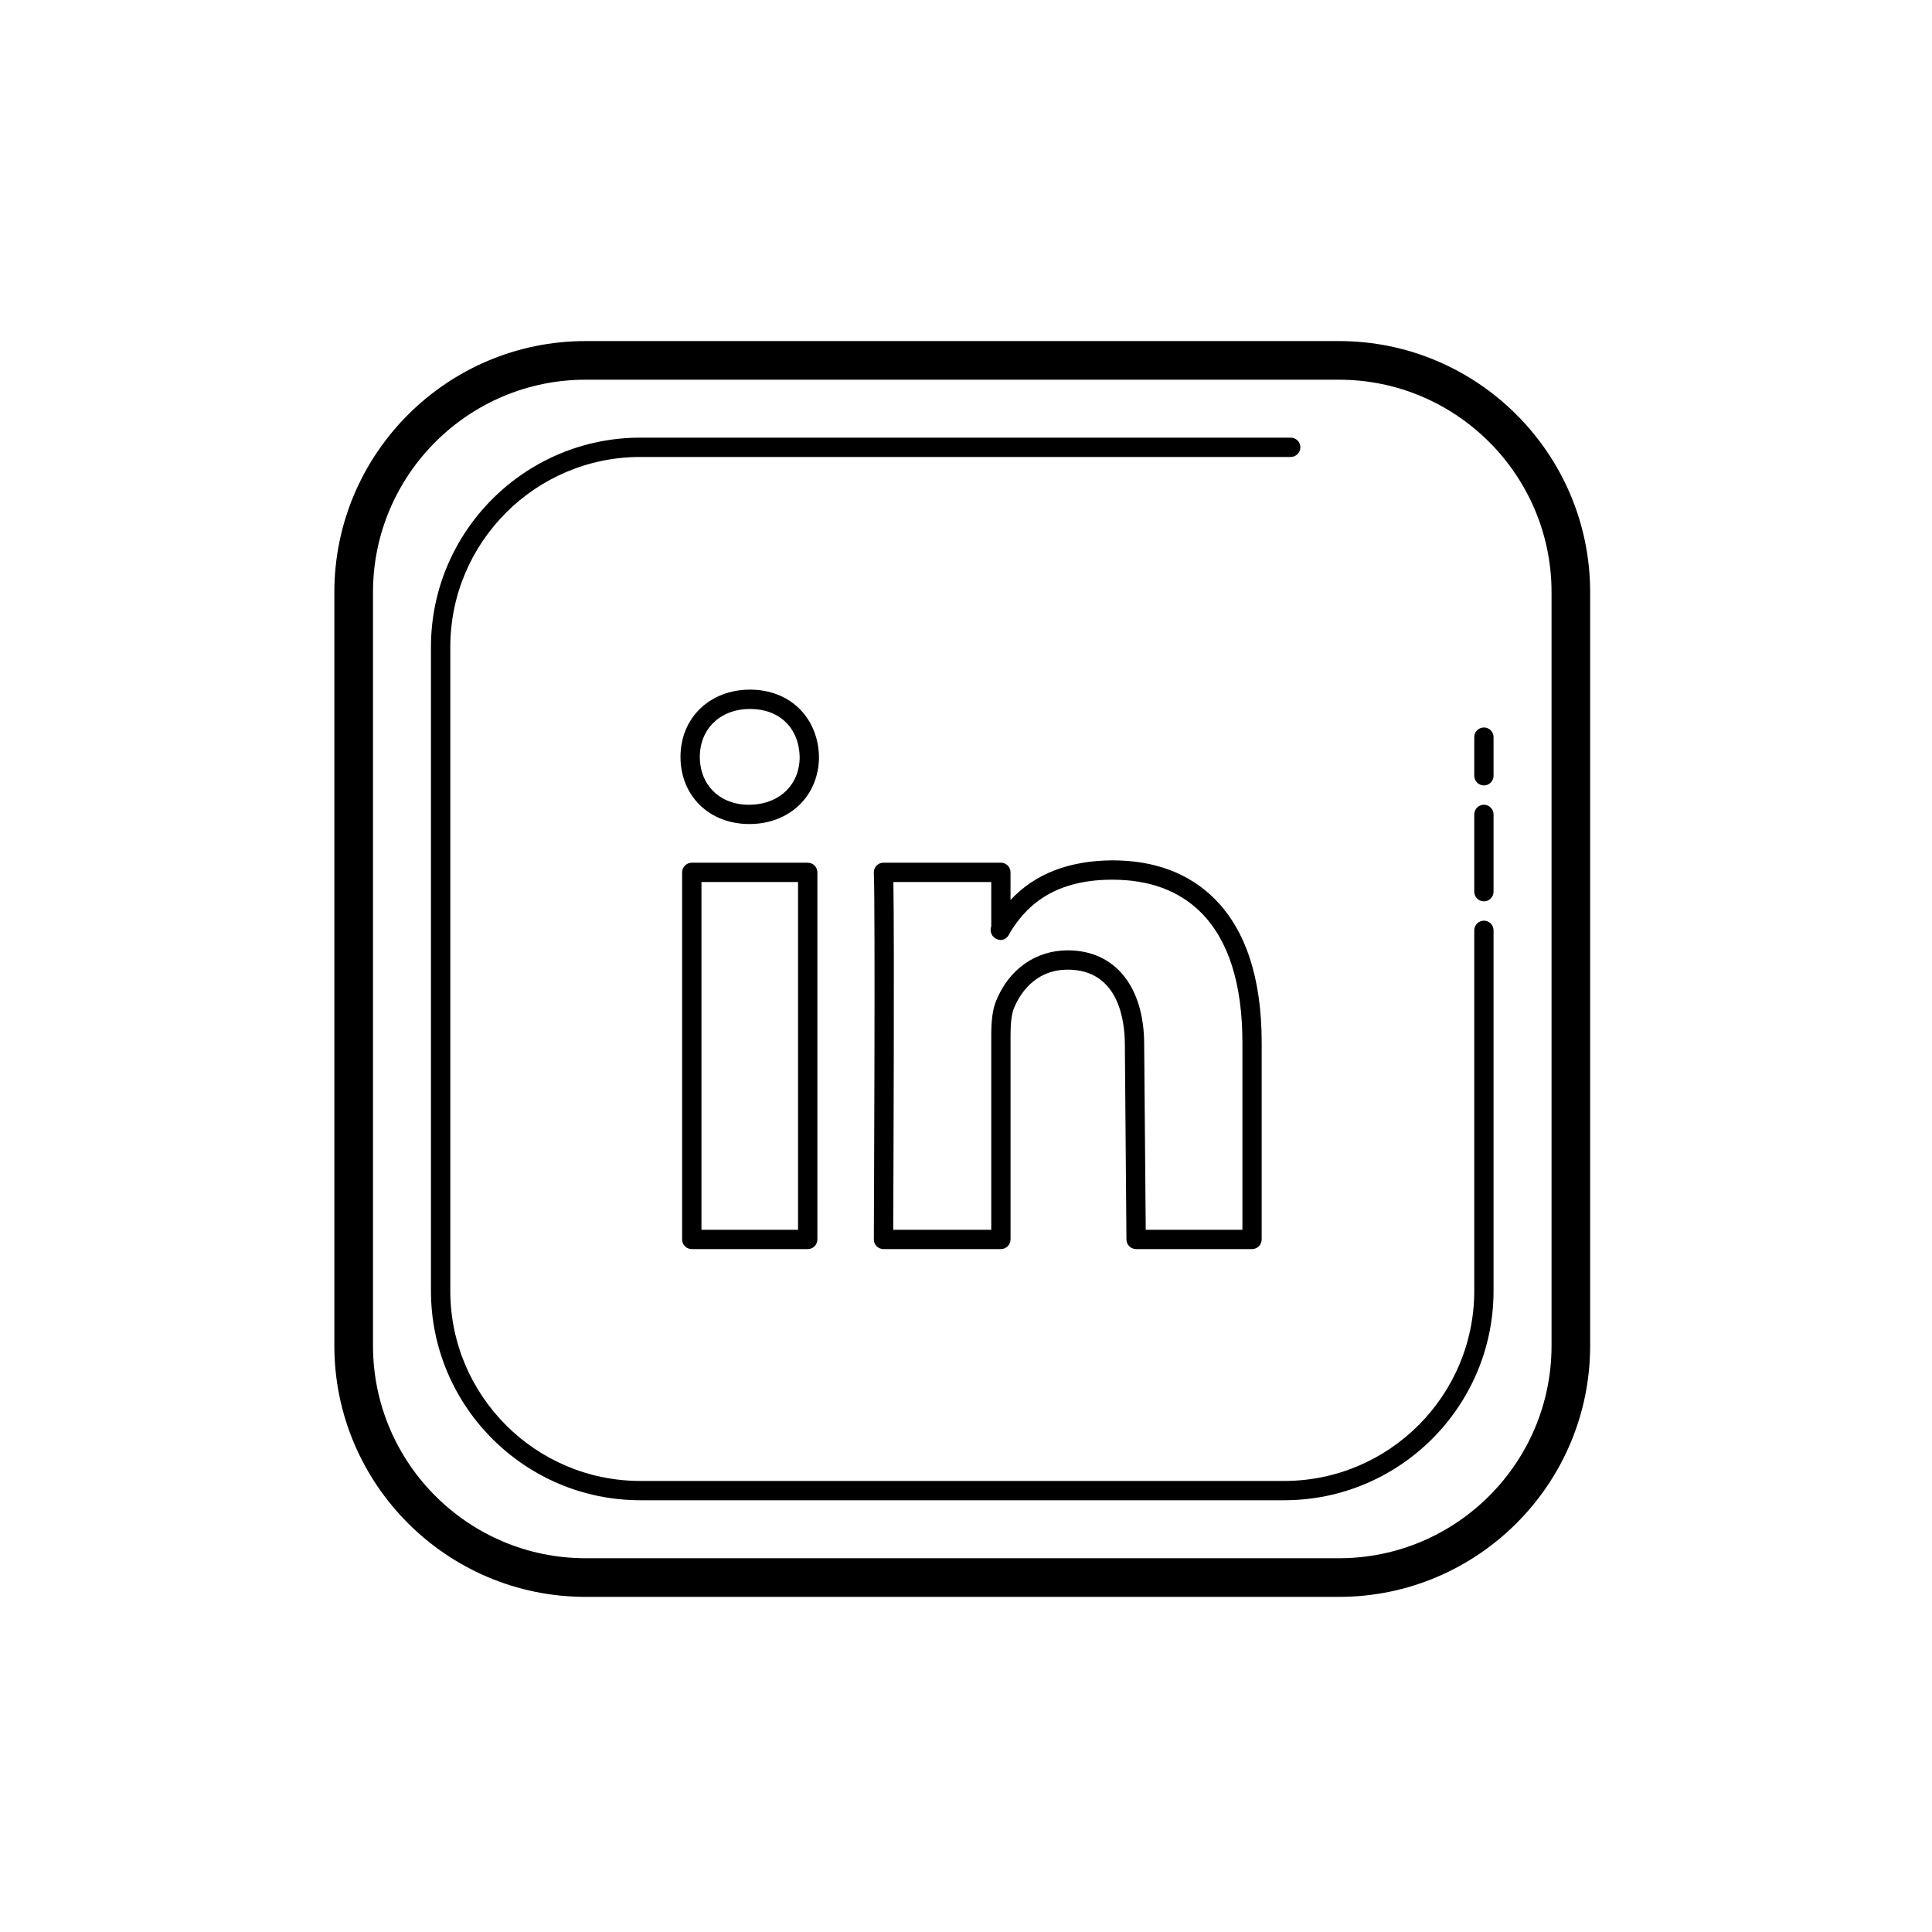
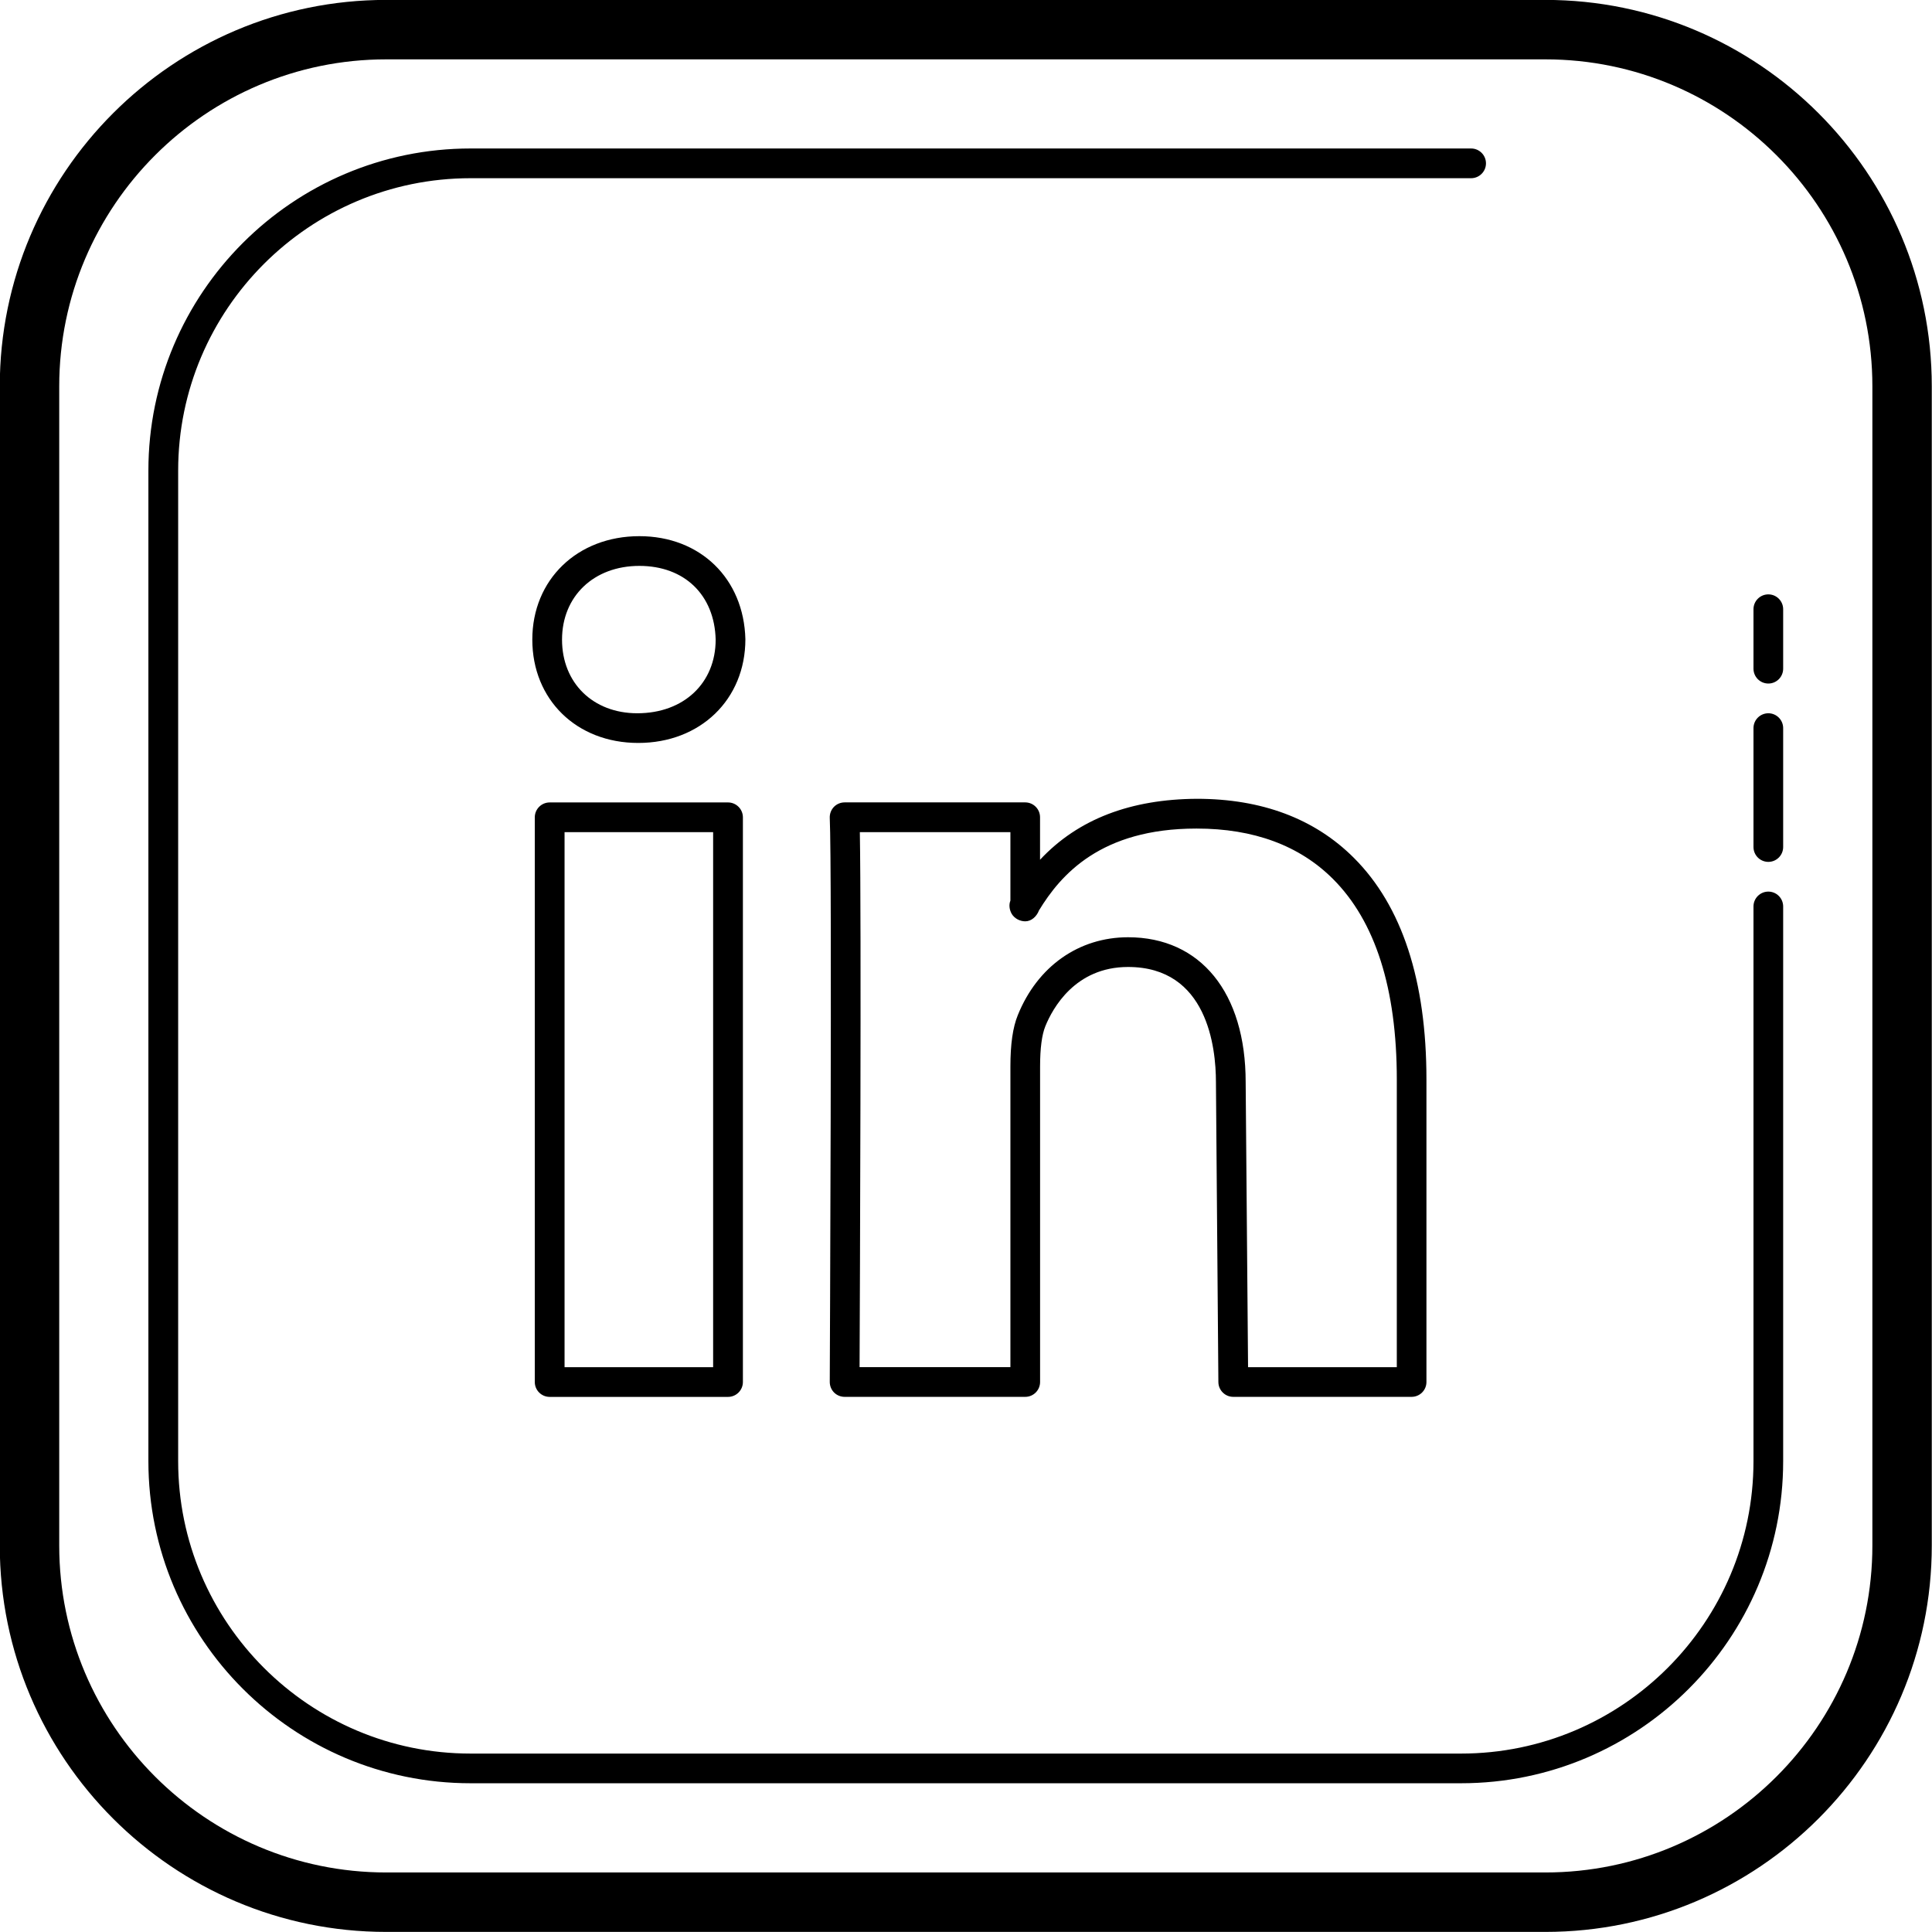
- <svg xmlns="http://www.w3.org/2000/svg" width="67" height="67" viewBox="0 0 67 67" fill="none">
+ <svg xmlns="http://www.w3.org/2000/svg" fill="none" viewBox="11.6 11.83 43.55 43.55">
  <path d="M20.305 11.828C15.503 11.828 11.595 15.736 11.595 20.538V46.668C11.595 51.471 15.503 55.378 20.305 55.378H46.435C51.238 55.378 55.145 51.471 55.145 46.668V20.538C55.145 15.735 51.239 11.828 46.435 11.828H20.305ZM20.305 13.168H46.435C50.499 13.168 53.806 16.475 53.806 20.538V46.668C53.806 50.732 50.499 54.038 46.435 54.038H20.305C16.242 54.038 12.935 50.732 12.935 46.668V20.538C12.935 16.475 16.242 13.168 20.305 13.168ZM22.207 15.177C18.203 15.177 14.945 18.434 14.945 22.438V44.767C14.945 48.771 18.203 52.027 22.207 52.027H44.535C48.539 52.027 51.795 48.771 51.795 44.767V32.263C51.795 32.078 51.645 31.928 51.461 31.928C51.276 31.928 51.126 32.078 51.126 32.263V44.767C51.126 48.401 48.169 51.358 44.535 51.358H22.207C18.573 51.358 15.616 48.401 15.616 44.767V22.438C15.616 18.804 18.573 15.847 22.207 15.847H44.761C44.945 15.847 45.096 15.697 45.096 15.512C45.096 15.327 44.945 15.177 44.761 15.177H22.207ZM26.012 23.916C24.614 23.916 23.599 24.896 23.599 26.247C23.599 27.597 24.593 28.577 25.987 28.577C27.386 28.577 28.402 27.597 28.402 26.239C28.368 24.871 27.384 23.916 26.012 23.916ZM26.012 24.586C27.031 24.586 27.707 25.242 27.732 26.248C27.732 27.225 27.016 27.908 25.965 27.908C24.968 27.908 24.269 27.225 24.269 26.248C24.269 25.27 24.986 24.586 26.012 24.586ZM51.461 25.228C51.276 25.228 51.126 25.378 51.126 25.563V26.903C51.126 27.088 51.276 27.238 51.461 27.238C51.645 27.238 51.795 27.088 51.795 26.903V25.563C51.795 25.378 51.645 25.228 51.461 25.228ZM51.461 27.908C51.276 27.908 51.126 28.058 51.126 28.243V30.923C51.126 31.108 51.276 31.258 51.461 31.258C51.645 31.258 51.795 31.108 51.795 30.923V28.243C51.795 28.058 51.645 27.908 51.461 27.908ZM38.576 29.836C37.102 29.845 35.907 30.285 35.044 31.21V30.252C35.044 30.067 34.894 29.917 34.709 29.917H30.639C30.548 29.917 30.46 29.954 30.396 30.02C30.333 30.087 30.3 30.177 30.304 30.268C30.359 31.44 30.304 42.865 30.304 42.981C30.304 43.071 30.339 43.156 30.401 43.219C30.464 43.282 30.55 43.317 30.638 43.317H34.711C34.895 43.317 35.045 43.167 35.045 42.982V35.871C35.045 35.461 35.085 35.157 35.163 34.964C35.326 34.562 35.833 33.627 37.028 33.627C38.816 33.627 39.009 35.441 39.009 36.223L39.064 42.985C39.066 43.169 39.216 43.317 39.399 43.317H43.419C43.604 43.317 43.754 43.167 43.754 42.982V36.163C43.754 33.932 43.204 32.251 42.118 31.167C41.234 30.284 40.043 29.836 38.576 29.836ZM23.991 29.918C23.805 29.918 23.655 30.069 23.655 30.253V42.983C23.655 43.168 23.805 43.318 23.991 43.318H28.011C28.195 43.318 28.346 43.168 28.346 42.983V30.253C28.346 30.069 28.195 29.918 28.011 29.918H23.991ZM38.566 30.507H38.576C39.859 30.507 40.892 30.889 41.646 31.642C42.601 32.595 43.086 34.116 43.086 36.163V42.648H39.733L39.679 36.222C39.679 34.209 38.664 32.957 37.029 32.957C35.917 32.957 34.987 33.613 34.543 34.712C34.43 34.988 34.376 35.367 34.376 35.871V42.647H30.976C30.984 40.841 31.018 32.617 30.982 30.588H34.376V32.131C34.338 32.226 34.353 32.335 34.404 32.427C34.464 32.532 34.589 32.598 34.711 32.598C34.85 32.598 34.969 32.487 35.019 32.354C35.508 31.55 36.411 30.507 38.566 30.507ZM24.326 30.588H27.675V42.648H24.326V30.588Z" fill="black" />
</svg>
